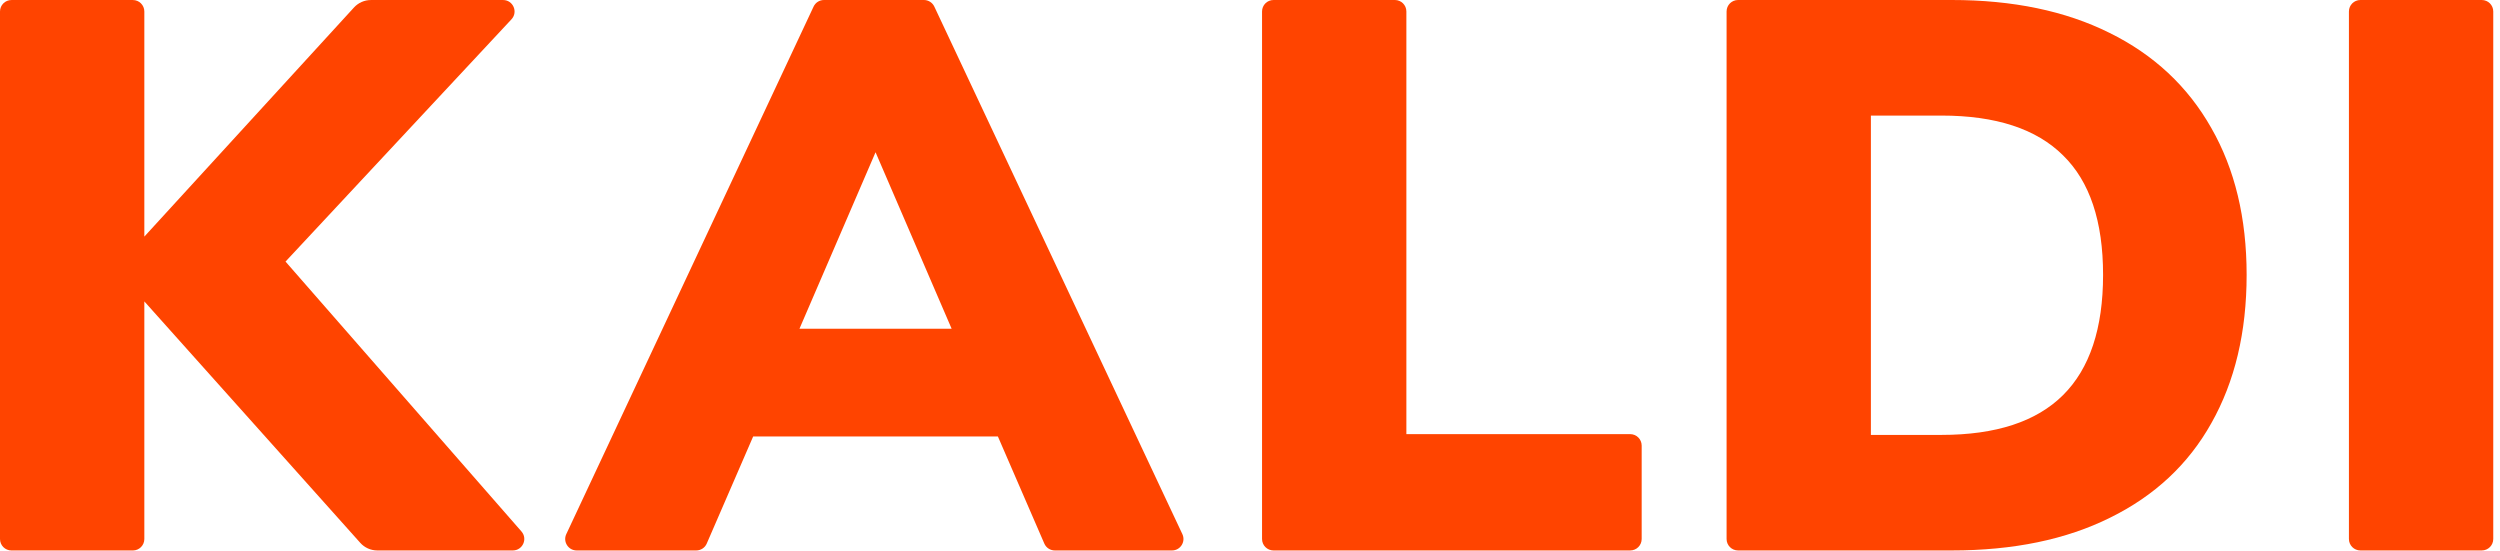
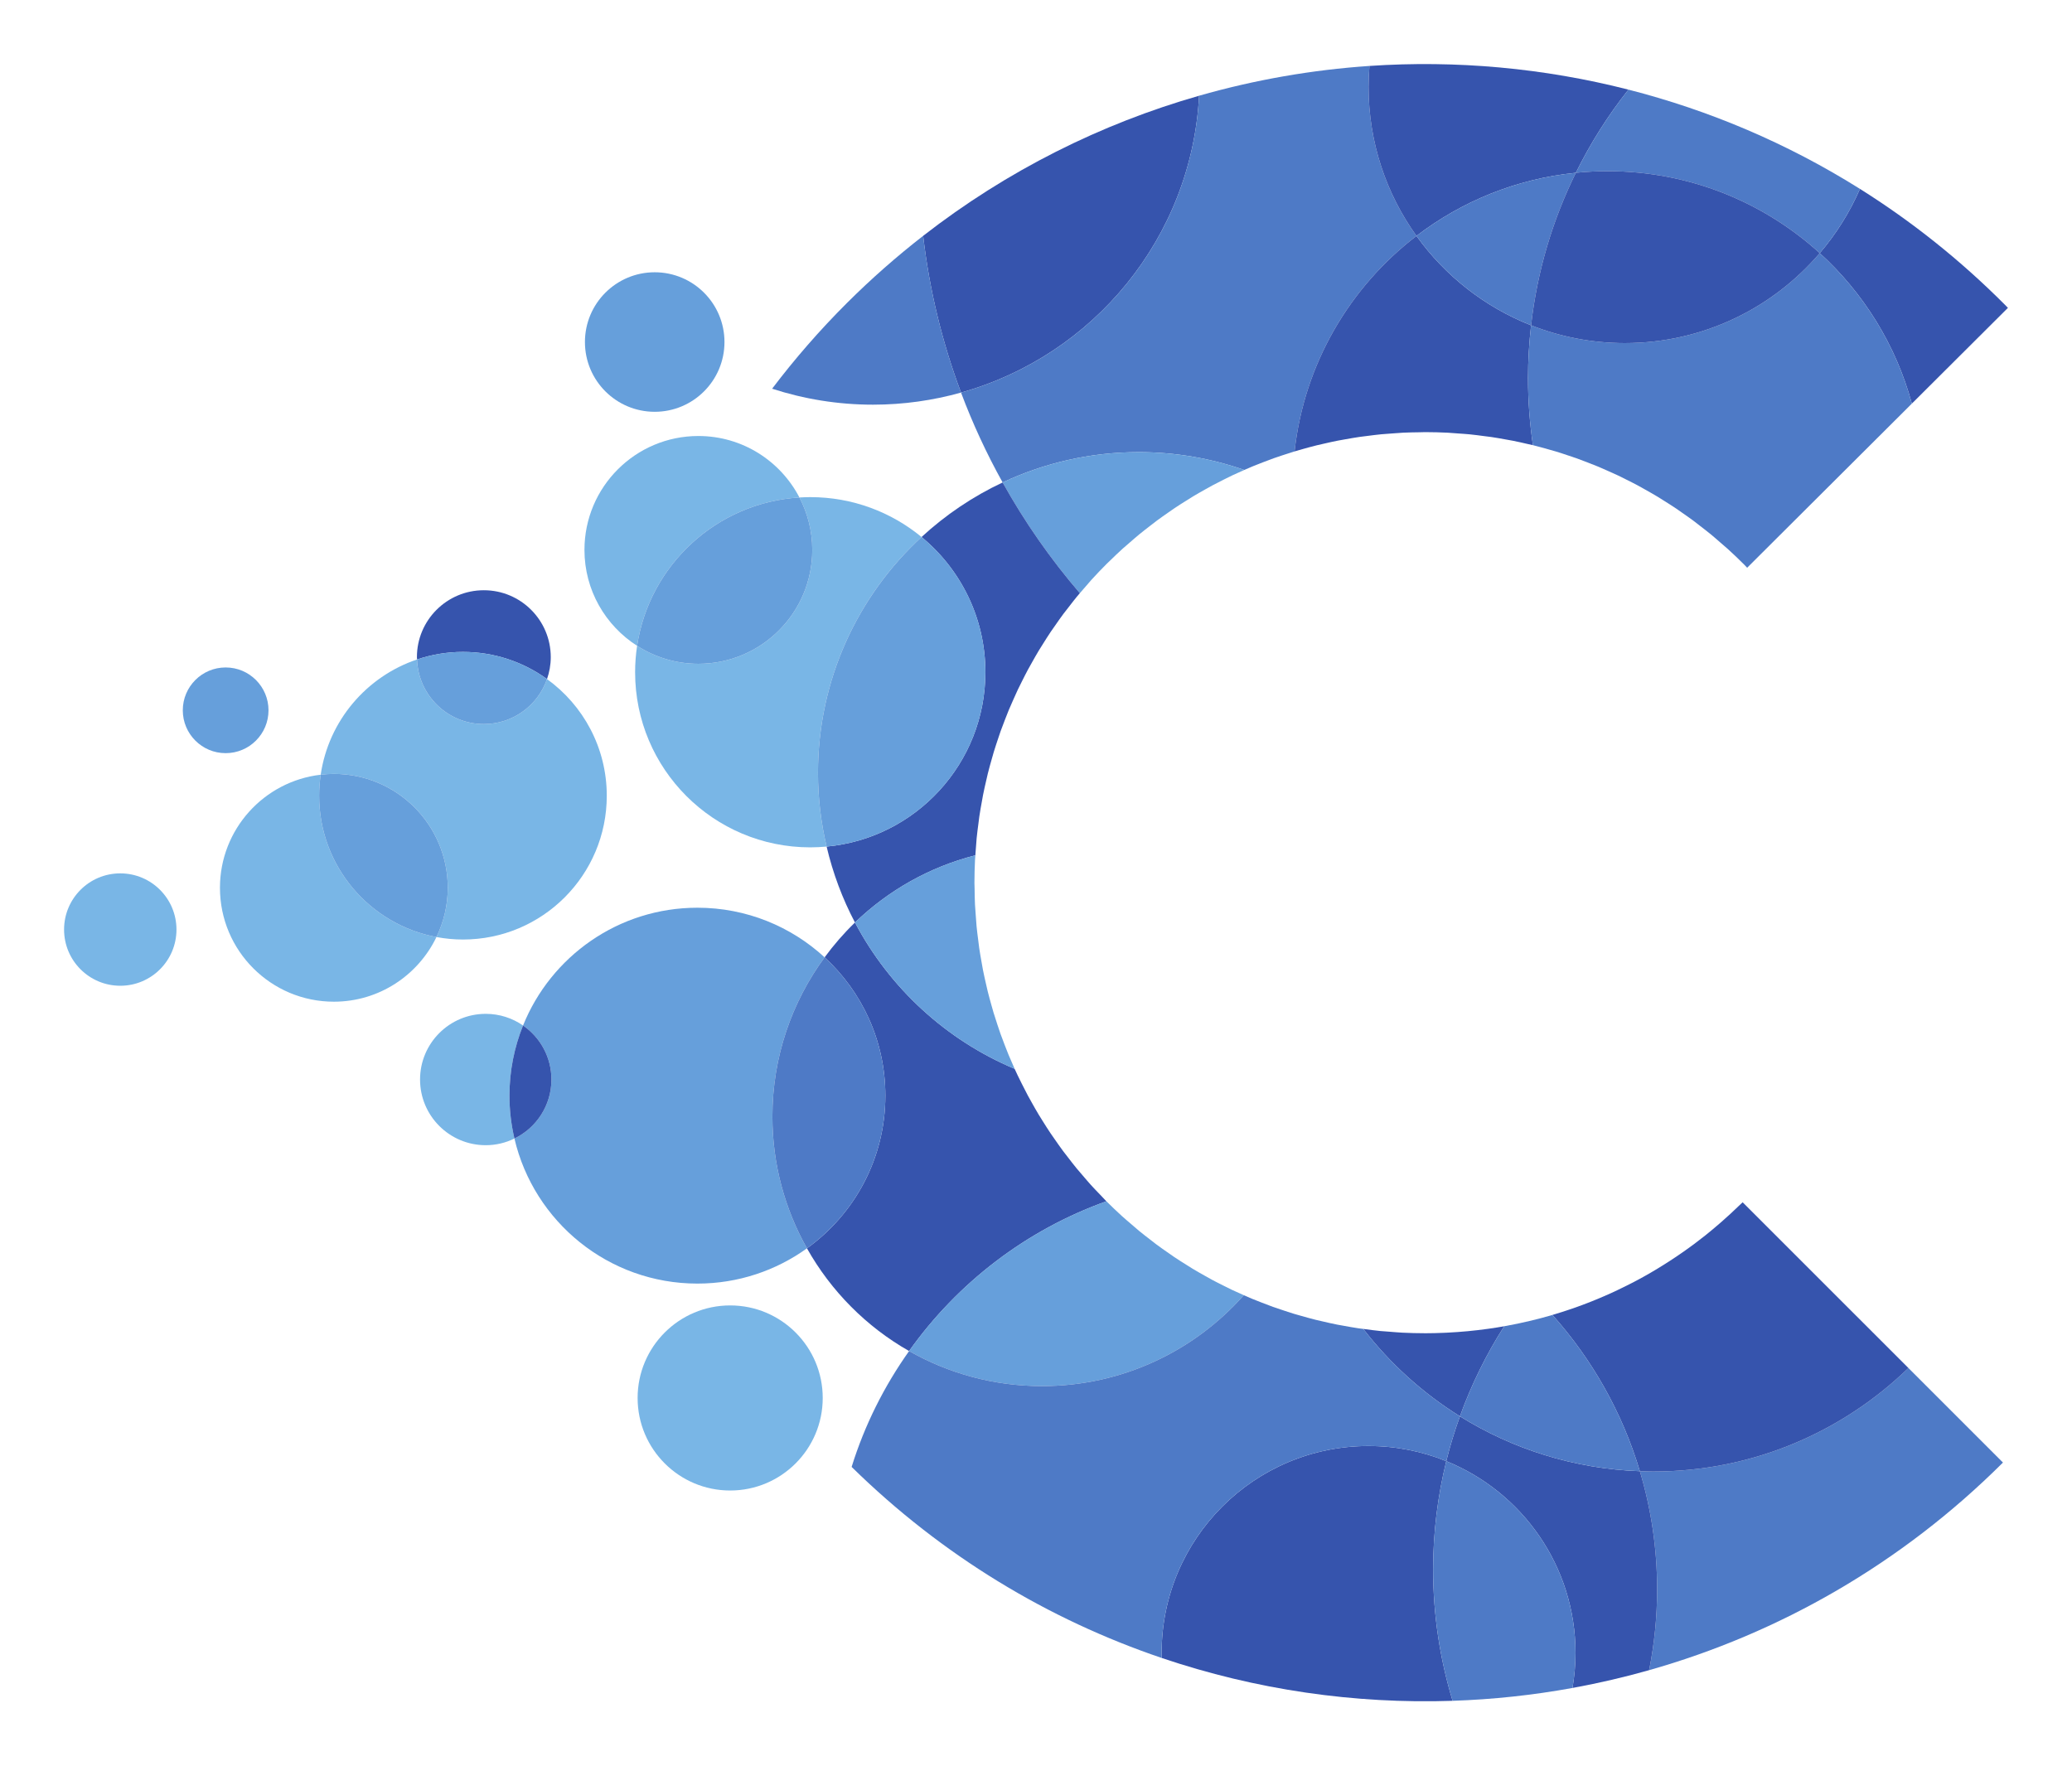
- <svg xmlns="http://www.w3.org/2000/svg" xmlns:xlink="http://www.w3.org/1999/xlink" viewBox="0 0 109 24">
-   <g transform="translate(-1470)">
-     <g style="mix-blend-mode:normal" transform="translate(1470)" fill="#f40">
-       <use xlink:href="#b" style="mix-blend-mode:normal" />
-       <use xlink:href="#c" style="mix-blend-mode:normal" />
-       <use xlink:href="#d" style="mix-blend-mode:normal" />
-       <use xlink:href="#e" style="mix-blend-mode:normal" />
-       <use xlink:href="#f" style="mix-blend-mode:normal" />
+ <svg xmlns="http://www.w3.org/2000/svg" viewBox="0 0 485.063 413.314" height="413.314" width="485.063" xml:space="preserve" id="svg10" version="1.1">
+   <defs id="defs14">
+     <clipPath id="clipPath26" clipPathUnits="userSpaceOnUse">
+       <path id="path24" d="M 0,360 H 360 V 0 H 0 Z" />
+     </clipPath>
+   </defs>
+   <g transform="matrix(1.333333,0,0,-1.333333,3.492,445.8569)" id="g18">
+     <g id="g20">
+       <g id="g28" transform="translate(207.915,317.583)">
+         <path d="m 0,0 c -17.215,-4.926 -33.692,-13.124 -48.449,-24.603 1.111,-9.573 3.375,-18.794 6.65,-27.523 C -18.592,-45.645 -1.322,-24.945 0,0" style="fill:#3654ad;fill-opacity:1;fill-rule:nonzero;stroke:none" id="path30" />
+       </g>
+       <g id="g32" transform="translate(246.0811,292.9663)">
+         <path d="m 0,0 c -5.291,7.375 -8.412,16.411 -8.412,26.182 0,1.235 0.063,2.455 0.161,3.666 -10.091,-0.682 -20.121,-2.43 -29.915,-5.231 -1.322,-24.946 -18.592,-45.645 -41.799,-52.126 2.051,-5.466 4.498,-10.738 7.306,-15.781 7.26,3.409 15.361,5.324 23.913,5.324 6.488,0 12.715,-1.111 18.516,-3.129 0.509,0.223 1.019,0.446 1.535,0.659 0.554,0.229 1.115,0.444 1.675,0.661 0.664,0.256 1.327,0.511 1.998,0.75 0.495,0.176 0.997,0.34 1.497,0.506 0.704,0.235 1.409,0.465 2.121,0.681 C -19.707,-22.436 -11.689,-8.943 0,0" style="fill:#4e7ac6;fill-opacity:1;fill-rule:nonzero;stroke:none" id="path34" />
+       </g>
+       <g id="g36" transform="translate(246.0811,292.9663)">
+         <path d="m 0,0 c 7.921,6.059 17.52,10.034 27.984,11.085 2.567,5.203 5.663,10.097 9.233,14.603 C 22.343,29.487 6.98,30.877 -8.251,29.848 -8.349,28.637 -8.412,27.417 -8.412,26.182 -8.412,16.411 -5.291,7.375 0,0" style="fill:#3654ad;fill-opacity:1;fill-rule:nonzero;stroke:none" id="path38" />
+       </g>
+       <g id="g40" transform="translate(333.0615,263.5225)">
+         <path d="m 0,0 16.867,16.811 c -0.176,0.179 -0.346,0.36 -0.522,0.537 C 8.483,25.236 -0.066,32.02 -9.112,37.701 -10.903,33.583 -13.296,29.789 -16.172,26.42 -8.492,19.435 -2.799,10.313 0,0" style="fill:#3654ad;fill-opacity:1;fill-rule:nonzero;stroke:none" id="path42" />
+       </g>
+       <g id="g44" transform="translate(279.665,304.333)">
+         <path d="m 0,0 c 14.334,0 27.396,-5.45 37.225,-14.391 2.876,3.369 5.268,7.163 7.059,11.282 C 31.539,4.896 17.808,10.7 3.633,14.321 0.063,9.815 -3.033,4.921 -5.6,-0.281 -3.758,-0.096 -1.891,0 0,0" style="fill:#4e7ac6;fill-opacity:1;fill-rule:nonzero;stroke:none" id="path46" />
+       </g>
+       <g id="g48" transform="translate(197.335,255)">
+         <path d="m 0,0 c -8.552,0 -16.653,-1.915 -23.913,-5.324 3.866,-6.944 8.413,-13.456 13.558,-19.442 0.359,0.427 0.728,0.845 1.095,1.264 0.303,0.346 0.592,0.701 0.903,1.043 0.886,0.977 1.798,1.932 2.732,2.863 0.01,0.011 0.02,0.021 0.029,0.032 0.156,0.154 0.319,0.296 0.475,0.449 0.766,0.751 1.54,1.494 2.336,2.214 0.418,0.378 0.849,0.734 1.273,1.102 0.549,0.476 1.092,0.956 1.655,1.416 0.55,0.452 1.113,0.88 1.673,1.315 0.45,0.35 0.895,0.705 1.354,1.045 0.631,0.468 1.272,0.914 1.914,1.361 0.408,0.284 0.812,0.574 1.225,0.851 0.672,0.45 1.354,0.878 2.037,1.306 0.407,0.255 0.811,0.514 1.223,0.761 0.679,0.408 1.369,0.797 2.06,1.184 0.439,0.247 0.877,0.497 1.322,0.735 0.657,0.352 1.324,0.687 1.992,1.02 0.502,0.251 1.002,0.503 1.509,0.743 0.612,0.29 1.232,0.563 1.853,0.837 0.07,0.032 0.139,0.065 0.211,0.096 C 12.715,-1.11 6.488,0 0,0" style="fill:#669fdb;fill-opacity:1;fill-rule:nonzero;stroke:none" id="path50" />
+       </g>
+       <g id="g52" transform="translate(226.1357,255.5464)">
+         <path d="M 0,0 C 0.795,0.224 1.592,0.443 2.396,0.642 2.825,0.748 3.258,0.841 3.689,0.94 4.51,1.129 5.332,1.314 6.162,1.477 6.609,1.564 7.061,1.638 7.51,1.718 c 0.81,0.144 1.619,0.288 2.437,0.407 0.512,0.075 1.03,0.131 1.545,0.196 0.753,0.095 1.504,0.194 2.264,0.268 0.651,0.063 1.309,0.102 1.966,0.149 0.628,0.045 1.251,0.102 1.882,0.132 0.945,0.045 1.898,0.06 2.851,0.072 0.333,0.004 0.662,0.025 0.996,0.025 0.022,0 0.044,-10e-4 0.067,-10e-4 1.311,-0.002 2.616,-0.035 3.913,-0.099 0.595,-0.03 1.182,-0.088 1.775,-0.131 0.692,-0.049 1.389,-0.09 2.076,-0.157 0.815,-0.08 1.619,-0.191 2.427,-0.296 0.462,-0.059 0.928,-0.108 1.388,-0.176 0.869,-0.128 1.729,-0.285 2.589,-0.441 0.4,-0.074 0.804,-0.137 1.202,-0.215 0.865,-0.171 1.72,-0.369 2.575,-0.568 0.308,-0.072 0.618,-0.129 0.926,-0.204 -0.557,3.846 -0.858,7.775 -0.858,11.775 0,3.136 0.195,6.225 0.539,9.269 -8.133,3.2 -15.105,8.701 -20.125,15.697 C 8.256,28.477 0.238,14.984 -1.459,-0.418 c 0.035,0.01 0.07,0.022 0.105,0.033 C -0.905,-0.25 -0.451,-0.127 0,0" style="fill:#3654ad;fill-opacity:1;fill-rule:nonzero;stroke:none" id="path54" />
+       </g>
+       <g id="g56" transform="translate(246.0811,292.9663)">
+         <path d="m 0,0 c 5.02,-6.996 11.991,-12.497 20.125,-15.697 1.076,9.523 3.797,18.543 7.859,26.782 C 17.52,10.034 7.921,6.059 0,0" style="fill:#4e7ac6;fill-opacity:1;fill-rule:nonzero;stroke:none" id="path58" />
+       </g>
+       <g id="g60" transform="translate(316.8896,289.9424)">
+         <path d="m 0,0 c -8.252,-9.663 -20.518,-15.794 -34.221,-15.794 -5.813,0 -11.363,1.114 -16.463,3.121 -0.344,-3.044 -0.539,-6.133 -0.539,-9.269 0,-4 0.301,-7.929 0.858,-11.775 0.09,-0.022 0.179,-0.05 0.269,-0.072 0.823,-0.205 1.635,-0.434 2.447,-0.665 0.434,-0.123 0.874,-0.239 1.305,-0.37 0.748,-0.227 1.488,-0.474 2.227,-0.723 0.498,-0.167 1,-0.328 1.494,-0.505 0.656,-0.235 1.304,-0.489 1.952,-0.74 0.573,-0.223 1.149,-0.441 1.715,-0.677 0.558,-0.232 1.107,-0.48 1.659,-0.724 0.648,-0.287 1.297,-0.571 1.935,-0.874 0.464,-0.221 0.92,-0.456 1.379,-0.685 0.71,-0.355 1.419,-0.709 2.116,-1.084 0.387,-0.208 0.766,-0.429 1.15,-0.644 0.749,-0.419 1.497,-0.84 2.231,-1.283 0.338,-0.204 0.668,-0.419 1.002,-0.628 0.757,-0.473 1.515,-0.949 2.256,-1.447 0.326,-0.219 0.642,-0.451 0.964,-0.674 0.731,-0.508 1.461,-1.015 2.174,-1.546 0.363,-0.271 0.715,-0.557 1.072,-0.834 0.657,-0.506 1.315,-1.009 1.955,-1.535 0.518,-0.427 1.016,-0.874 1.524,-1.313 0.466,-0.404 0.941,-0.797 1.397,-1.211 0.966,-0.876 1.91,-1.777 2.829,-2.699 0.016,-0.016 0.034,-0.031 0.049,-0.046 0.178,-0.179 0.341,-0.365 0.517,-0.546 L 16.172,-26.42 C 13.373,-16.106 7.68,-6.985 0,0" style="fill:#4e7ac6;fill-opacity:1;fill-rule:nonzero;stroke:none" id="path62" />
+       </g>
+       <g id="g64" transform="translate(316.8896,289.9424)">
+         <path d="m 0,0 c -9.829,8.94 -22.891,14.391 -37.225,14.391 -1.89,0 -3.757,-0.097 -5.599,-0.282 -4.063,-8.239 -6.783,-17.259 -7.86,-26.782 5.1,-2.007 10.65,-3.121 16.463,-3.121 13.703,0 25.969,6.131 34.221,15.794" style="fill:#3654ad;fill-opacity:1;fill-rule:nonzero;stroke:none" id="path66" />
+       </g>
+       <g id="g68" transform="translate(287.665,76)">
+         <path d="m 0,0 c -0.791,0 -1.576,0.031 -2.361,0.061 1.964,-6.567 3.031,-13.52 3.031,-20.726 0,-4.866 -0.488,-9.618 -1.404,-14.215 22.736,6.446 44.199,18.591 62.126,36.456 L 44.793,18.175 C 33.209,6.934 17.418,0 0,0" style="fill:#4e7ac6;fill-opacity:1;fill-rule:nonzero;stroke:none" id="path70" />
+       </g>
+       <g id="g72" transform="translate(251.3154,77.8232)">
+         <path d="m 0,0 c -4.215,1.71 -8.818,2.659 -13.646,2.659 -20.066,0 -36.333,-16.267 -36.333,-36.334 0,-0.298 0.014,-0.592 0.022,-0.888 16.508,-5.59 33.828,-8.098 51.067,-7.522 -2.216,7.304 -3.42,15.048 -3.42,23.076 0,6.555 0.811,12.917 2.31,19.009" style="fill:#3654ad;fill-opacity:1;fill-rule:nonzero;stroke:none" id="path74" />
+       </g>
+       <g id="g76" transform="translate(285.3037,76.0605)">
+         <path d="m 0,0 c -11.572,0.418 -22.361,3.887 -31.592,9.635 -0.925,-2.568 -1.737,-5.19 -2.396,-7.872 13.302,-5.396 22.688,-18.436 22.688,-33.675 0,-2.099 -0.188,-4.152 -0.529,-6.154 4.522,0.824 9.013,1.866 13.456,3.126 0.916,4.596 1.404,9.348 1.404,14.214 C 3.031,-13.52 1.964,-6.566 0,0" style="fill:#3654ad;fill-opacity:1;fill-rule:nonzero;stroke:none" id="path78" />
+       </g>
+       <g id="g80" transform="translate(251.3154,77.8232)">
+         <path d="m 0,0 c -1.499,-6.092 -2.31,-12.454 -2.31,-19.009 0,-8.028 1.204,-15.772 3.42,-23.076 7.052,0.236 14.087,0.988 21.049,2.256 0.341,2.002 0.529,4.056 0.529,6.154 C 22.688,-18.436 13.303,-5.396 0,0" style="fill:#4e7ac6;fill-opacity:1;fill-rule:nonzero;stroke:none" id="path82" />
+       </g>
+       <g id="g84" transform="translate(302.5771,122.5488)">
+         <path d="M 0,0 C -0.452,-0.438 -0.909,-0.869 -1.371,-1.295 -1.932,-1.813 -2.497,-2.319 -3.068,-2.818 -3.538,-3.228 -4.012,-3.633 -4.491,-4.031 -4.936,-4.402 -5.382,-4.77 -5.832,-5.127 -6.49,-5.65 -7.154,-6.162 -7.828,-6.664 -8.316,-7.027 -8.811,-7.38 -9.305,-7.73 -9.7,-8.012 -10.1,-8.285 -10.501,-8.56 c -0.758,-0.516 -1.521,-1.018 -2.292,-1.504 -0.432,-0.274 -0.864,-0.544 -1.301,-0.809 -0.485,-0.293 -0.97,-0.586 -1.461,-0.869 -0.763,-0.441 -1.537,-0.867 -2.318,-1.283 -0.426,-0.228 -0.856,-0.447 -1.286,-0.665 -0.685,-0.349 -1.374,-0.688 -2.07,-1.017 -0.367,-0.173 -0.733,-0.347 -1.101,-0.514 -0.866,-0.392 -1.742,-0.767 -2.624,-1.131 -0.272,-0.111 -0.542,-0.222 -0.815,-0.332 -1.036,-0.412 -2.083,-0.804 -3.139,-1.174 -0.113,-0.039 -0.226,-0.076 -0.338,-0.115 -1.111,-0.381 -2.233,-0.742 -3.365,-1.075 -0.004,-0.001 -0.009,-0.003 -0.013,-0.004 6.976,-7.809 12.273,-17.143 15.351,-27.436 0.785,-0.03 1.57,-0.061 2.361,-0.061 17.418,0 33.209,6.934 44.793,18.175 L 0.774,0.732 C 0.521,0.48 0.256,0.248 0,0" style="fill:#3654ad;fill-opacity:1;fill-rule:nonzero;stroke:none" id="path86" />
+       </g>
+       <g id="g88" transform="translate(253.7119,85.6953)">
+         <path d="M 0,0 C 2.016,5.586 4.625,10.888 7.778,15.814 6.912,15.66 6.041,15.521 5.165,15.396 5.077,15.383 4.989,15.371 4.9,15.359 3.731,15.195 2.555,15.059 1.369,14.947 0.184,14.836 -1.005,14.751 -2.193,14.691 -2.398,14.682 -2.604,14.672 -2.81,14.663 c -1.1,-0.046 -2.204,-0.077 -3.315,-0.077 -0.039,0 -0.078,0.004 -0.118,0.004 -1.279,0.002 -2.552,0.034 -3.818,0.096 -0.771,0.038 -1.533,0.108 -2.298,0.168 -0.534,0.042 -1.069,0.07 -1.599,0.122 -0.897,0.087 -1.784,0.208 -2.673,0.326 -0.112,0.014 -0.224,0.029 -0.338,0.043 C -12.278,9.275 -6.533,4.068 0,0" style="fill:#3654ad;fill-opacity:1;fill-rule:nonzero;stroke:none" id="path90" />
+       </g>
+       <g id="g92" transform="translate(269.8877,103.4766)">
+         <path d="m 0,0 c -1.188,-0.349 -2.389,-0.667 -3.6,-0.961 -0.051,-0.013 -0.103,-0.024 -0.155,-0.037 -1.53,-0.367 -3.078,-0.691 -4.642,-0.969 -3.154,-4.927 -5.763,-10.228 -7.779,-15.814 9.231,-5.748 20.02,-9.217 31.592,-9.635 C 12.339,-17.123 7.041,-7.789 0.065,0.021 0.043,0.014 0.021,0.007 0,0" style="fill:#4e7ac6;fill-opacity:1;fill-rule:nonzero;stroke:none" id="path94" />
+       </g>
+       <g id="g96" transform="translate(166.1162,265.457)">
+         <path d="m 0,0 c -3.275,8.729 -5.539,17.95 -6.65,27.523 -4.629,-3.6 -9.092,-7.518 -13.353,-11.764 -4.8,-4.784 -9.182,-9.828 -13.165,-15.078 5.582,-1.813 11.532,-2.804 17.717,-2.804 5.355,0 10.533,0.75 15.451,2.123" style="fill:#4e7ac6;fill-opacity:1;fill-rule:nonzero;stroke:none" id="path98" />
+       </g>
+       <g id="g100" transform="translate(191.6455,123.4531)">
+         <path d="M 0,0 C -0.011,0.01 -0.021,0.021 -0.03,0.031 -0.053,0.053 -0.076,0.073 -0.098,0.096 -0.43,0.428 -0.737,0.775 -1.062,1.113 -1.621,1.694 -2.185,2.271 -2.727,2.869 -3.197,3.39 -3.644,3.924 -4.099,4.454 -4.482,4.9 -4.873,5.34 -5.246,5.795 c -0.512,0.623 -0.999,1.26 -1.488,1.894 -0.291,0.377 -0.59,0.75 -0.875,1.133 -0.512,0.688 -0.998,1.388 -1.485,2.088 -0.243,0.351 -0.492,0.696 -0.729,1.051 -0.484,0.721 -0.945,1.451 -1.402,2.185 -0.222,0.358 -0.451,0.713 -0.67,1.076 -0.433,0.722 -0.847,1.454 -1.257,2.187 -0.223,0.399 -0.449,0.794 -0.664,1.197 -0.373,0.697 -0.728,1.4 -1.079,2.105 -0.231,0.465 -0.465,0.928 -0.688,1.398 -0.181,0.383 -0.361,0.766 -0.536,1.151 -12.054,5.066 -21.965,14.206 -28.03,25.693 -1.949,-1.879 -3.726,-3.93 -5.331,-6.117 6.555,-6.03 10.666,-14.678 10.666,-24.288 0,-11.046 -5.433,-20.819 -13.767,-26.808 4.229,-7.519 10.434,-13.777 17.935,-18.037 C -26.138,-14.316 -14.084,-5.035 0,0" style="fill:#3654ad;fill-opacity:1;fill-rule:nonzero;stroke:none" id="path102" />
+       </g>
+       <g id="g104" transform="translate(215.7656,106.9629)">
+         <path d="m 0,0 c -0.065,0.029 -0.13,0.059 -0.194,0.088 -0.647,0.286 -1.295,0.57 -1.936,0.875 -0.459,0.219 -0.909,0.45 -1.363,0.678 -0.715,0.355 -1.428,0.713 -2.133,1.091 -0.377,0.204 -0.745,0.418 -1.117,0.626 -0.76,0.425 -1.518,0.852 -2.266,1.303 -0.32,0.193 -0.632,0.398 -0.949,0.596 -0.775,0.483 -1.549,0.969 -2.311,1.481 -0.297,0.2 -0.585,0.412 -0.88,0.616 -0.758,0.525 -1.516,1.052 -2.26,1.607 -0.317,0.236 -0.621,0.486 -0.934,0.727 -0.702,0.539 -1.404,1.076 -2.092,1.642 -0.415,0.343 -0.814,0.703 -1.222,1.055 -0.569,0.488 -1.143,0.966 -1.701,1.472 -0.942,0.856 -1.864,1.734 -2.762,2.633 -14.084,-5.035 -26.138,-14.316 -34.647,-26.297 6.889,-3.912 14.846,-6.156 23.334,-6.156 14.105,0 26.761,6.176 35.433,15.963" style="fill:#669fdb;fill-opacity:1;fill-rule:nonzero;stroke:none" id="path106" />
+       </g>
+       <g id="g108" transform="translate(168.7188,185.3789)">
+         <path d="M 0,0 C 0.046,0.612 0.079,1.224 0.14,1.835 0.224,2.698 0.341,3.552 0.452,4.407 0.507,4.82 0.549,5.234 0.61,5.646 0.744,6.558 0.908,7.46 1.073,8.362 c 0.066,0.357 0.121,0.714 0.192,1.07 0.178,0.906 0.384,1.802 0.594,2.697 0.083,0.357 0.159,0.715 0.247,1.07 0.214,0.862 0.454,1.712 0.696,2.562 0.113,0.396 0.219,0.793 0.338,1.188 0.238,0.787 0.498,1.564 0.759,2.341 0.155,0.459 0.303,0.919 0.465,1.377 0.25,0.695 0.518,1.381 0.785,2.067 0.207,0.535 0.411,1.07 0.631,1.6 0.248,0.598 0.513,1.186 0.776,1.776 0.268,0.607 0.535,1.215 0.82,1.817 0.24,0.506 0.496,1.003 0.746,1.503 0.334,0.667 0.667,1.334 1.022,1.993 0.232,0.431 0.477,0.854 0.716,1.281 0.396,0.704 0.79,1.407 1.209,2.101 0.233,0.386 0.479,0.763 0.718,1.145 0.444,0.709 0.888,1.419 1.357,2.116 0.255,0.381 0.525,0.75 0.787,1.125 0.47,0.676 0.939,1.353 1.433,2.017 0.324,0.434 0.664,0.853 0.995,1.279 0.454,0.585 0.901,1.174 1.374,1.748 0.172,0.21 0.354,0.412 0.528,0.62 -5.145,5.986 -9.692,12.498 -13.558,19.442 -5.238,-2.46 -10.032,-5.706 -14.238,-9.58 6.846,-5.64 11.21,-14.182 11.21,-23.745 0,-16.014 -12.241,-29.163 -27.878,-30.612 1.106,-4.695 2.783,-9.171 4.98,-13.333 5.817,5.607 13.057,9.744 21.134,11.799 C -0.065,-0.781 -0.029,-0.391 0,0" style="fill:#3654ad;fill-opacity:1;fill-rule:nonzero;stroke:none" id="path110" />
+       </g>
+       <g id="g112" transform="translate(175.5264,146.7129)">
+         <path d="m 0,0 c -0.121,0.266 -0.229,0.535 -0.347,0.803 -0.241,0.548 -0.483,1.094 -0.714,1.648 -0.241,0.586 -0.467,1.175 -0.695,1.765 -0.245,0.636 -0.488,1.27 -0.719,1.914 -0.185,0.522 -0.357,1.048 -0.531,1.573 -0.238,0.715 -0.473,1.431 -0.691,2.154 -0.142,0.472 -0.271,0.946 -0.403,1.419 -0.218,0.777 -0.432,1.553 -0.627,2.339 -0.11,0.446 -0.207,0.893 -0.309,1.34 -0.185,0.808 -0.368,1.616 -0.528,2.434 -0.089,0.456 -0.164,0.914 -0.245,1.373 -0.142,0.801 -0.286,1.603 -0.404,2.414 -0.076,0.518 -0.133,1.039 -0.197,1.557 -0.095,0.75 -0.194,1.499 -0.268,2.255 -0.062,0.65 -0.1,1.299 -0.147,1.95 -0.046,0.634 -0.103,1.265 -0.134,1.904 -0.044,0.916 -0.057,1.833 -0.068,2.75 -0.006,0.365 -0.029,0.726 -0.029,1.093 0,0.024 0.002,0.048 0.002,0.073 0.001,1.299 0.034,2.597 0.099,3.894 0.014,0.282 0.041,0.559 0.059,0.84 C -14.974,35.438 -22.214,31.3 -28.03,25.693 -21.965,14.206 -12.054,5.066 0,0" style="fill:#669fdb;fill-opacity:1;fill-rule:nonzero;stroke:none" id="path114" />
+       </g>
+       <g id="g116" transform="translate(236.7432,101.04)">
+         <path d="m 0,0 c -0.269,0.032 -0.538,0.063 -0.805,0.103 -0.924,0.136 -1.837,0.302 -2.75,0.47 -0.345,0.064 -0.694,0.117 -1.041,0.186 -0.903,0.179 -1.797,0.385 -2.689,0.595 -0.361,0.084 -0.723,0.159 -1.081,0.249 -0.847,0.21 -1.683,0.447 -2.519,0.685 -0.412,0.117 -0.826,0.227 -1.236,0.352 -0.764,0.23 -1.517,0.483 -2.27,0.737 -0.484,0.162 -0.969,0.318 -1.451,0.49 -0.664,0.238 -1.319,0.495 -1.974,0.75 -0.567,0.22 -1.134,0.436 -1.696,0.669 -0.493,0.205 -0.978,0.422 -1.466,0.637 -8.671,-9.787 -21.328,-15.963 -35.432,-15.963 -8.488,0 -16.445,2.244 -23.334,6.156 -4.363,-6.144 -7.807,-12.988 -10.092,-20.347 15.93,-15.641 34.6,-26.824 54.451,-33.548 -0.008,0.296 -0.022,0.59 -0.022,0.887 0,20.067 16.267,36.334 36.334,36.334 4.827,0 9.43,-0.949 13.645,-2.659 0.659,2.683 1.472,5.305 2.397,7.872 C 10.436,-11.276 4.69,-6.069 0,0" style="fill:#4e7ac6;fill-opacity:1;fill-rule:nonzero;stroke:none" id="path118" />
+       </g>
+       <g id="g120" transform="translate(159.1836,240.0957)">
+         <path d="m 0,0 c -5.313,4.376 -12.119,7.005 -19.54,7.005 -0.639,0 -1.271,-0.026 -1.899,-0.064 1.432,-2.756 2.254,-5.882 2.254,-9.203 0,-11.046 -8.953,-20 -20,-20 -3.963,0 -7.648,1.168 -10.756,3.157 -0.229,-1.513 -0.349,-3.062 -0.349,-4.64 0,-16.983 13.768,-30.75 30.75,-30.75 0.969,0 1.926,0.051 2.872,0.139 -0.978,4.152 -1.516,8.475 -1.516,12.927 0,16.391 7.008,31.137 18.184,41.429" style="fill:#79b6e6;fill-opacity:1;fill-rule:nonzero;stroke:none" id="path122" />
+       </g>
+       <g id="g124" transform="translate(170.3936,216.3511)">
+         <path d="m 0,0 c 0,9.563 -4.364,18.105 -11.21,23.745 -11.176,-10.292 -18.184,-25.038 -18.184,-41.429 0,-4.452 0.538,-8.775 1.516,-12.928 C -12.241,-29.163 0,-16.015 0,0" style="fill:#669fdb;fill-opacity:1;fill-rule:nonzero;stroke:none" id="path126" />
+       </g>
+       <g id="g128" transform="translate(137.7441,247.0371)">
+         <path d="m 0,0 c -3.332,6.41 -10.021,10.796 -17.745,10.796 -11.045,0 -20,-8.954 -20,-20 0,-7.081 3.69,-13.288 9.243,-16.842 C -26.357,-11.877 -14.544,-0.887 0,0" style="fill:#79b6e6;fill-opacity:1;fill-rule:nonzero;stroke:none" id="path130" />
+       </g>
+       <g id="g132" transform="translate(139.999,237.8335)">
+         <path d="M 0,0 C 0,3.321 -0.822,6.447 -2.255,9.204 -16.799,8.316 -28.612,-2.674 -30.757,-16.843 -27.648,-18.832 -23.964,-20 -20,-20 -8.953,-20 0,-11.045 0,0" style="fill:#669fdb;fill-opacity:1;fill-rule:nonzero;stroke:none" id="path134" />
+       </g>
+       <g id="g136" transform="translate(53.417,194.667)">
+         <path d="m 0,0 c 0,1.253 0.095,2.485 0.271,3.689 -9.955,-1.147 -17.688,-9.593 -17.688,-19.856 0,-11.045 8.954,-20 20,-20 7.943,0 14.785,4.643 18.013,11.353 C 8.875,-22.63 0,-12.354 0,0" style="fill:#79b6e6;fill-opacity:1;fill-rule:nonzero;stroke:none" id="path138" />
+       </g>
+       <g id="g140" transform="translate(76,178.5)">
+         <path d="m 0,0 c 0,-3.102 -0.727,-6.027 -1.987,-8.647 1.508,-0.283 3.063,-0.436 4.654,-0.436 13.945,0 25.25,11.305 25.25,25.25 0,8.434 -4.14,15.897 -10.492,20.482 C 15.829,32.054 11.473,28.75 6.333,28.75 -0.021,28.75 -5.181,33.794 -5.396,40.094 -14.26,37.108 -20.923,29.341 -22.312,19.856 -21.552,19.944 -20.783,20 -20,20 -8.954,20 0,11.046 0,0" style="fill:#79b6e6;fill-opacity:1;fill-rule:nonzero;stroke:none" id="path142" />
+       </g>
+       <g id="g144" transform="translate(74.0127,169.8525)">
+         <path d="m 0,0 c 1.261,2.62 1.987,5.546 1.987,8.647 0,11.047 -8.954,20.001 -20,20.001 -0.783,0 -1.551,-0.057 -2.311,-0.144 -0.177,-1.205 -0.272,-2.436 -0.272,-3.69 C -20.596,12.46 -11.721,2.185 0,0" style="fill:#669fdb;fill-opacity:1;fill-rule:nonzero;stroke:none" id="path146" />
+       </g>
+       <g id="g148" transform="translate(142.165,166.2891)">
+         <path d="m 0,0 c -5.877,5.408 -13.718,8.712 -22.334,8.712 -13.869,0 -25.731,-8.56 -30.614,-20.68 3.009,-2.081 4.983,-5.552 4.983,-9.487 0,-4.561 -2.654,-8.492 -6.496,-10.363 3.408,-14.596 16.492,-25.47 32.127,-25.47 7.18,0 13.817,2.3 19.233,6.192 -3.849,6.843 -6.065,14.727 -6.065,23.139 0,10.466 3.413,20.123 9.166,27.957" style="fill:#669fdb;fill-opacity:1;fill-rule:nonzero;stroke:none" id="path150" />
+       </g>
+       <g id="g152" transform="translate(152.8311,142.001)">
+         <path d="m 0,0 c 0,9.61 -4.11,18.258 -10.666,24.288 -5.753,-7.834 -9.166,-17.491 -9.166,-27.957 0,-8.412 2.216,-16.296 6.065,-23.139 C -5.433,-20.818 0,-11.046 0,0" style="fill:#4e7ac6;fill-opacity:1;fill-rule:nonzero;stroke:none" id="path154" />
+       </g>
+       <g id="g156" transform="translate(125.583,105.167)">
+         <path d="m 0,0 c -8.975,0 -16.25,-7.275 -16.25,-16.25 0,-8.975 7.275,-16.25 16.25,-16.25 8.975,0 16.25,7.275 16.25,16.25 C 16.25,-7.275 8.975,0 0,0" style="fill:#79b6e6;fill-opacity:1;fill-rule:nonzero;stroke:none" id="path158" />
+       </g>
+       <g id="g160" transform="translate(89.2168,154.3213)">
+         <path d="m 0,0 c -1.86,1.288 -4.115,2.046 -6.55,2.046 -6.371,0 -11.534,-5.164 -11.534,-11.533 0,-6.369 5.163,-11.534 11.534,-11.534 1.809,0 3.514,0.428 5.037,1.17 -0.564,2.42 -0.873,4.939 -0.873,7.531 0,4.356 0.853,8.512 2.386,12.32" style="fill:#79b6e6;fill-opacity:1;fill-rule:nonzero;stroke:none" id="path162" />
+       </g>
+       <g id="g164" transform="translate(94.2002,144.834)">
+         <path d="M 0,0 C 0,3.936 -1.975,7.406 -4.983,9.487 -6.517,5.68 -7.369,1.523 -7.369,-2.833 c 0,-2.592 0.308,-5.11 0.873,-7.53 C -2.654,-8.492 0,-4.561 0,0" style="fill:#3654ad;fill-opacity:1;fill-rule:nonzero;stroke:none" id="path166" />
+       </g>
+       <g id="g168" transform="translate(93.4248,215.1494)">
+         <path d="m 0,0 c 0.419,1.208 0.658,2.5 0.658,3.851 0,6.489 -5.26,11.75 -11.75,11.75 -6.49,0 -11.75,-5.261 -11.75,-11.75 0,-0.138 0.016,-0.27 0.021,-0.406 2.533,0.853 5.242,1.323 8.063,1.323 C -9.247,4.768 -4.151,2.997 0,0" style="fill:#3654ad;fill-opacity:1;fill-rule:nonzero;stroke:none" id="path170" />
+       </g>
+       <g id="g172" transform="translate(82.333,207.25)">
+         <path d="m 0,0 c 5.14,0 9.496,3.304 11.092,7.899 -4.152,2.997 -9.247,4.768 -14.758,4.768 -2.821,0 -5.53,-0.47 -8.063,-1.323 C -11.514,5.044 -6.354,0 0,0" style="fill:#669fdb;fill-opacity:1;fill-rule:nonzero;stroke:none" id="path174" />
+       </g>
+       <g id="g176" transform="translate(44.5244,209.667)">
+         <path d="m 0,0 c 0,4.155 -3.368,7.524 -7.524,7.524 -4.157,0 -7.525,-3.369 -7.525,-7.524 0,-4.156 3.368,-7.525 7.525,-7.525 C -3.368,-7.525 0,-4.156 0,0" style="fill:#669fdb;fill-opacity:1;fill-rule:nonzero;stroke:none" id="path178" />
+       </g>
+       <g id="g180" transform="translate(112.333,262.0835)">
+         <path d="M 0,0 C 6.766,0 12.25,5.484 12.25,12.25 12.25,19.016 6.766,24.5 0,24.5 -6.766,24.5 -12.25,19.016 -12.25,12.25 -12.25,5.484 -6.766,0 0,0" style="fill:#669fdb;fill-opacity:1;fill-rule:nonzero;stroke:none" id="path182" />
+       </g>
+       <g id="g184" transform="translate(18.499,181.0337)">
+         <path d="m 0,0 c -5.451,0 -9.868,-4.418 -9.868,-9.868 0,-5.449 4.417,-9.867 9.868,-9.867 5.449,0 9.866,4.418 9.866,9.867 C 9.866,-4.418 5.449,0 0,0" style="fill:#79b6e6;fill-opacity:1;fill-rule:nonzero;stroke:none" id="path186" />
+       </g>
    </g>
  </g>
-   <defs>
-     <path id="b" d="M22.735 23.171c.283.323.053.829-.376.829h-5.907c-.285 0-.556-.121-.745-.333l-9.414-10.526v10.36c0 .276-.224.5-.5.5h-5.293c-.276 0-.5-.224-.5-.5v-23c0-.276.224-.5.5-.5h5.293c.276 0 .5.224.5.5v9.815l9.141-9.99c.19-.207.457-.325.738-.325h5.762c.437 0 .664.521.366.841l-9.851 10.563 10.287 11.767z" />
-     <path id="c" d="M45.991 24c-.199 0-.38-.118-.459-.301l-2.024-4.669h-10.67l-2.024 4.669c-.079.183-.259.301-.459.301h-5.212c-.366 0-.608-.381-.453-.712l10.782-23c.082-.176.259-.288.453-.288h4.358c.194 0 .37.112.453.287l10.815 23c.156.332-.086.713-.452.713h-5.108zm-11.135-9.668h6.635l-3.317-7.694-3.317 7.694z" />
-     <path id="d" d="M55.525 24c-.276 0-.5-.224-.5-.5v-23c0-.276.224-.5.5-.5h5.293c.276 0 .5.224.5.5v18.428h9.759c.276 0 .5.224.5.5v4.072c0 .276-.224.5-.5.5h-15.552z" />
-     <path id="e" d="M75.279.5c0-.276.224-.5.5-.5h9.315c2.667 0 4.959.477 6.874 1.43 1.938.953 3.42 2.338 4.446 4.153 1.026 1.793 1.539 3.926 1.539 6.4 0 2.496-.513 4.652-1.539 6.468-1.003 1.793-2.474 3.166-4.412 4.119-1.915.953-4.218 1.43-6.908 1.43h-9.315c-.276 0-.5-.224-.5-.5v-23zm9.37 18.462c2.371 0 4.138-.579 5.301-1.736 1.163-1.157 1.744-2.905 1.744-5.242 0-2.338-.581-4.074-1.744-5.209-1.163-1.157-2.93-1.736-5.301-1.736h-3.078v13.923h3.078z" />
-     <path id="f" d="M102.913 24c-.276 0-.5-.224-.5-.5v-23c0-.276.224-.5.5-.5h5.293c.276 0 .5.224.5.5v23c0 .276-.224.5-.5.5h-5.293z" />
-   </defs>
</svg>
